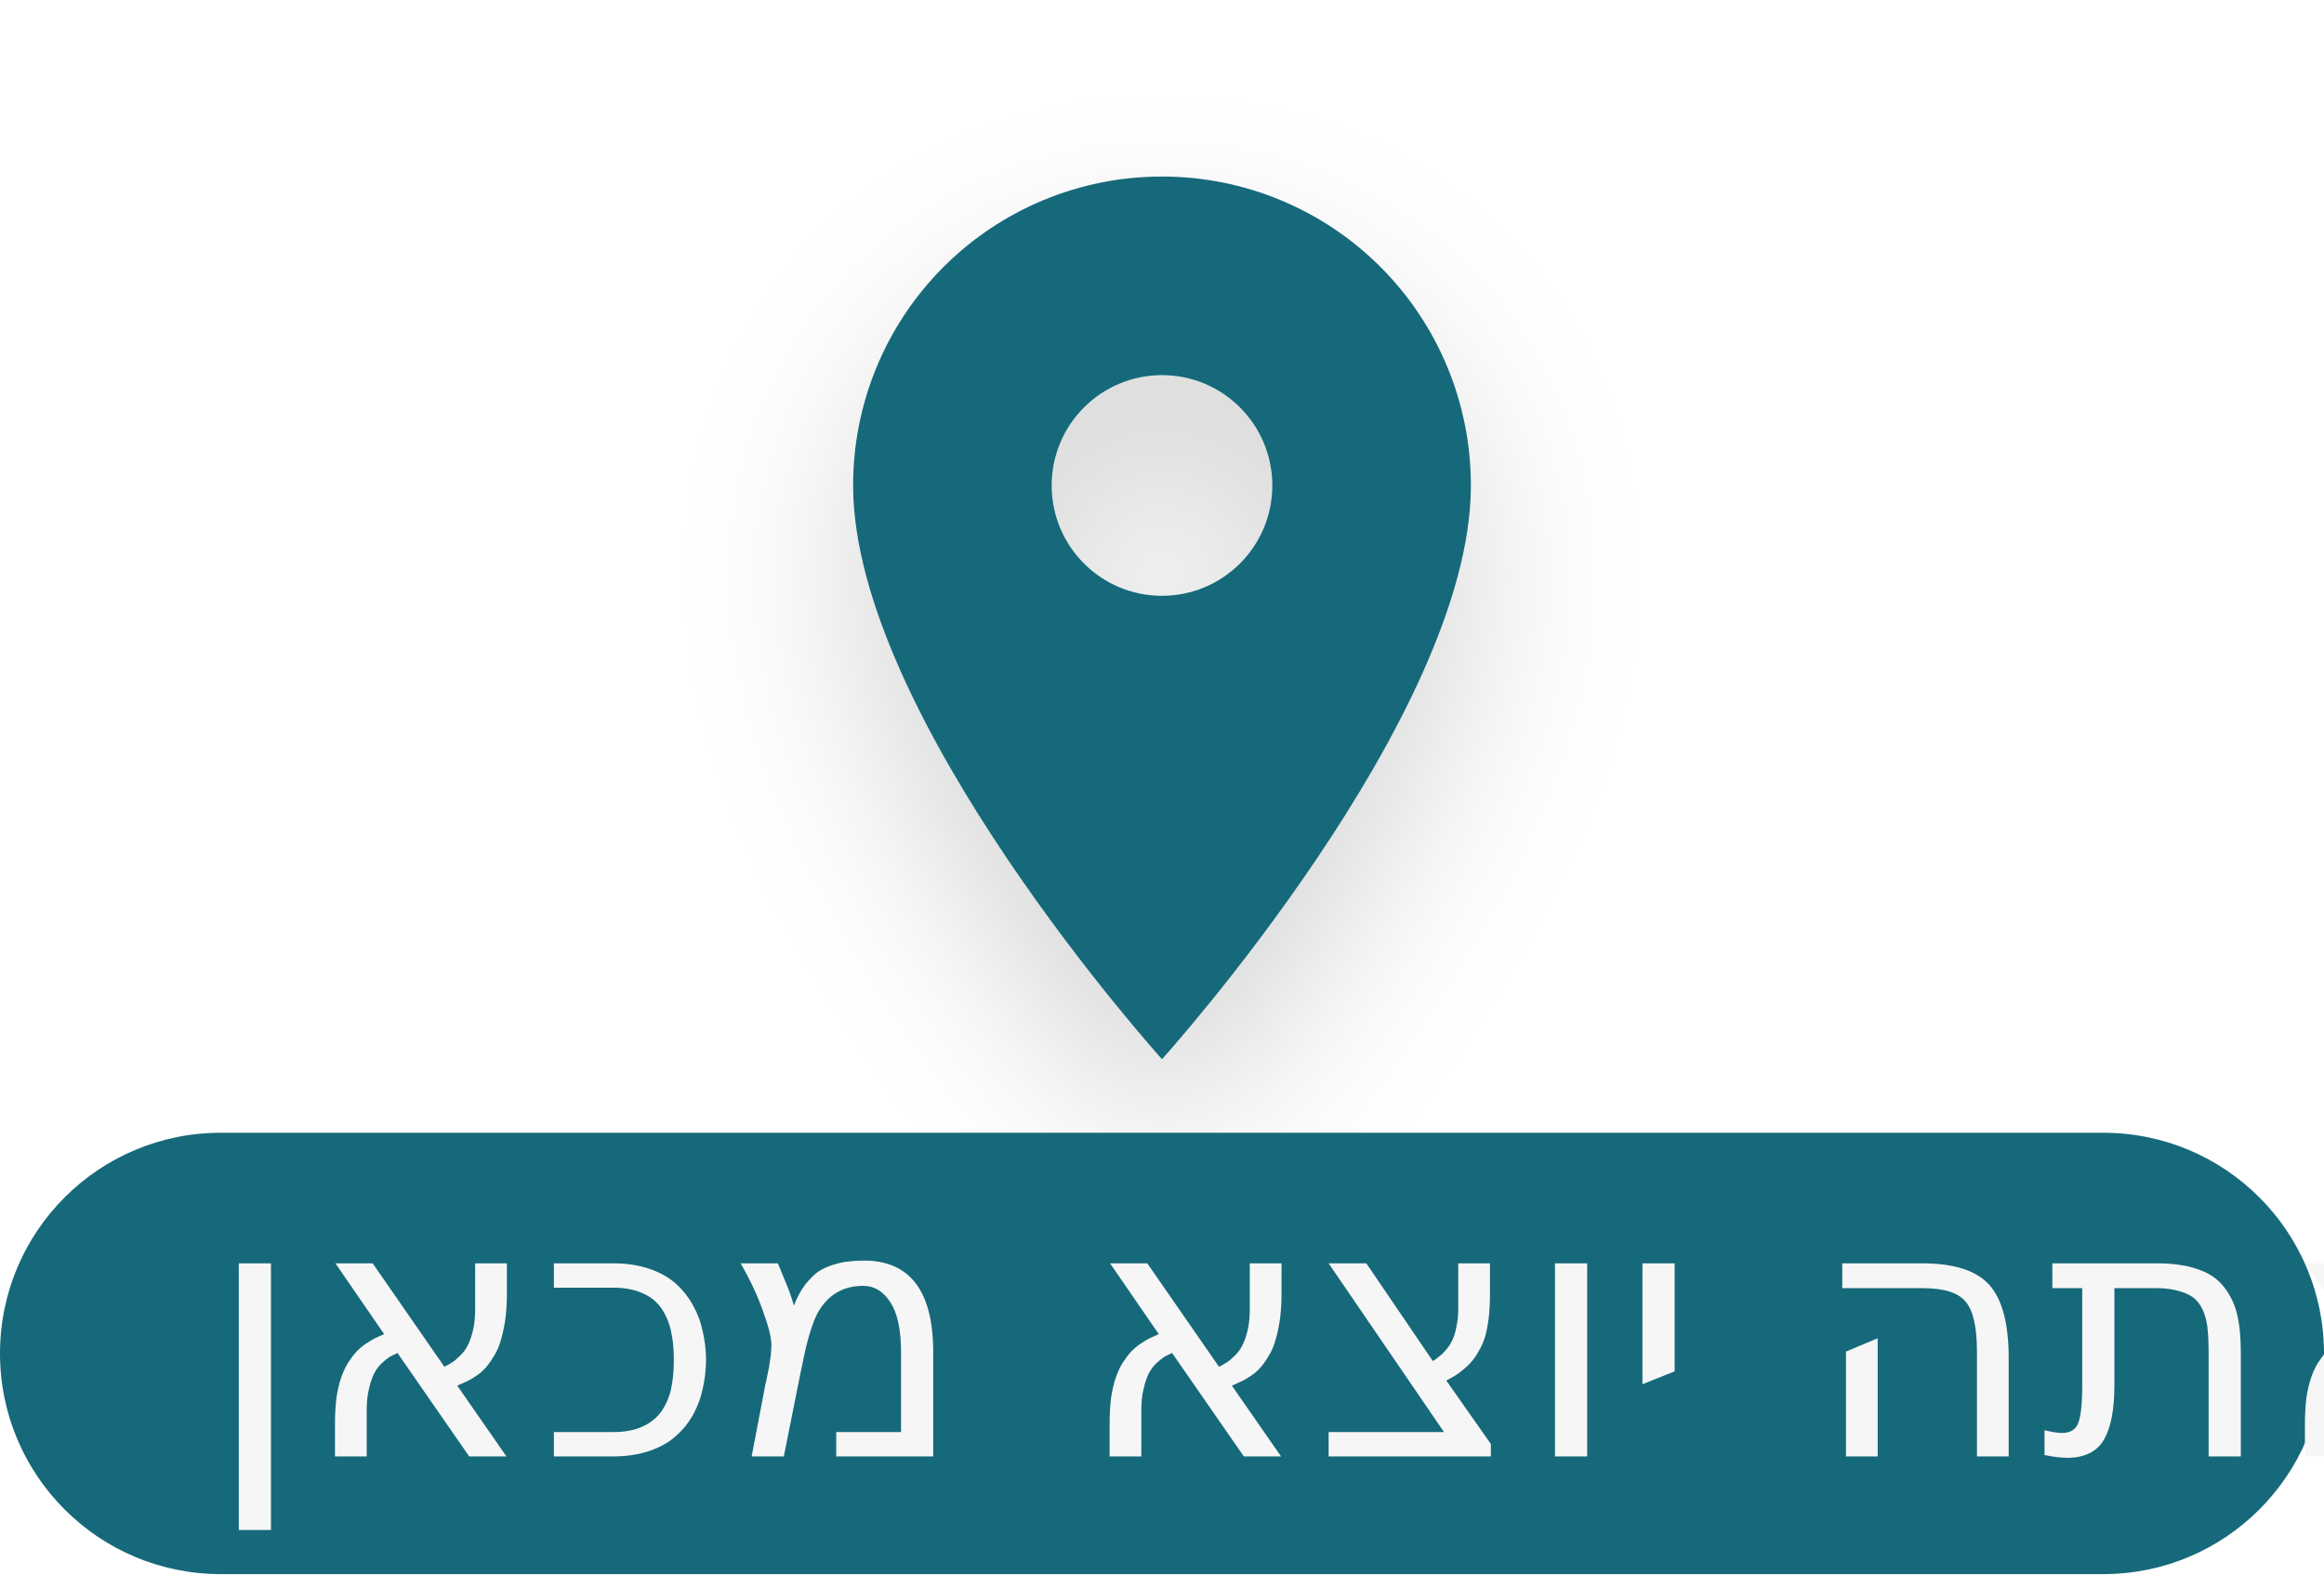
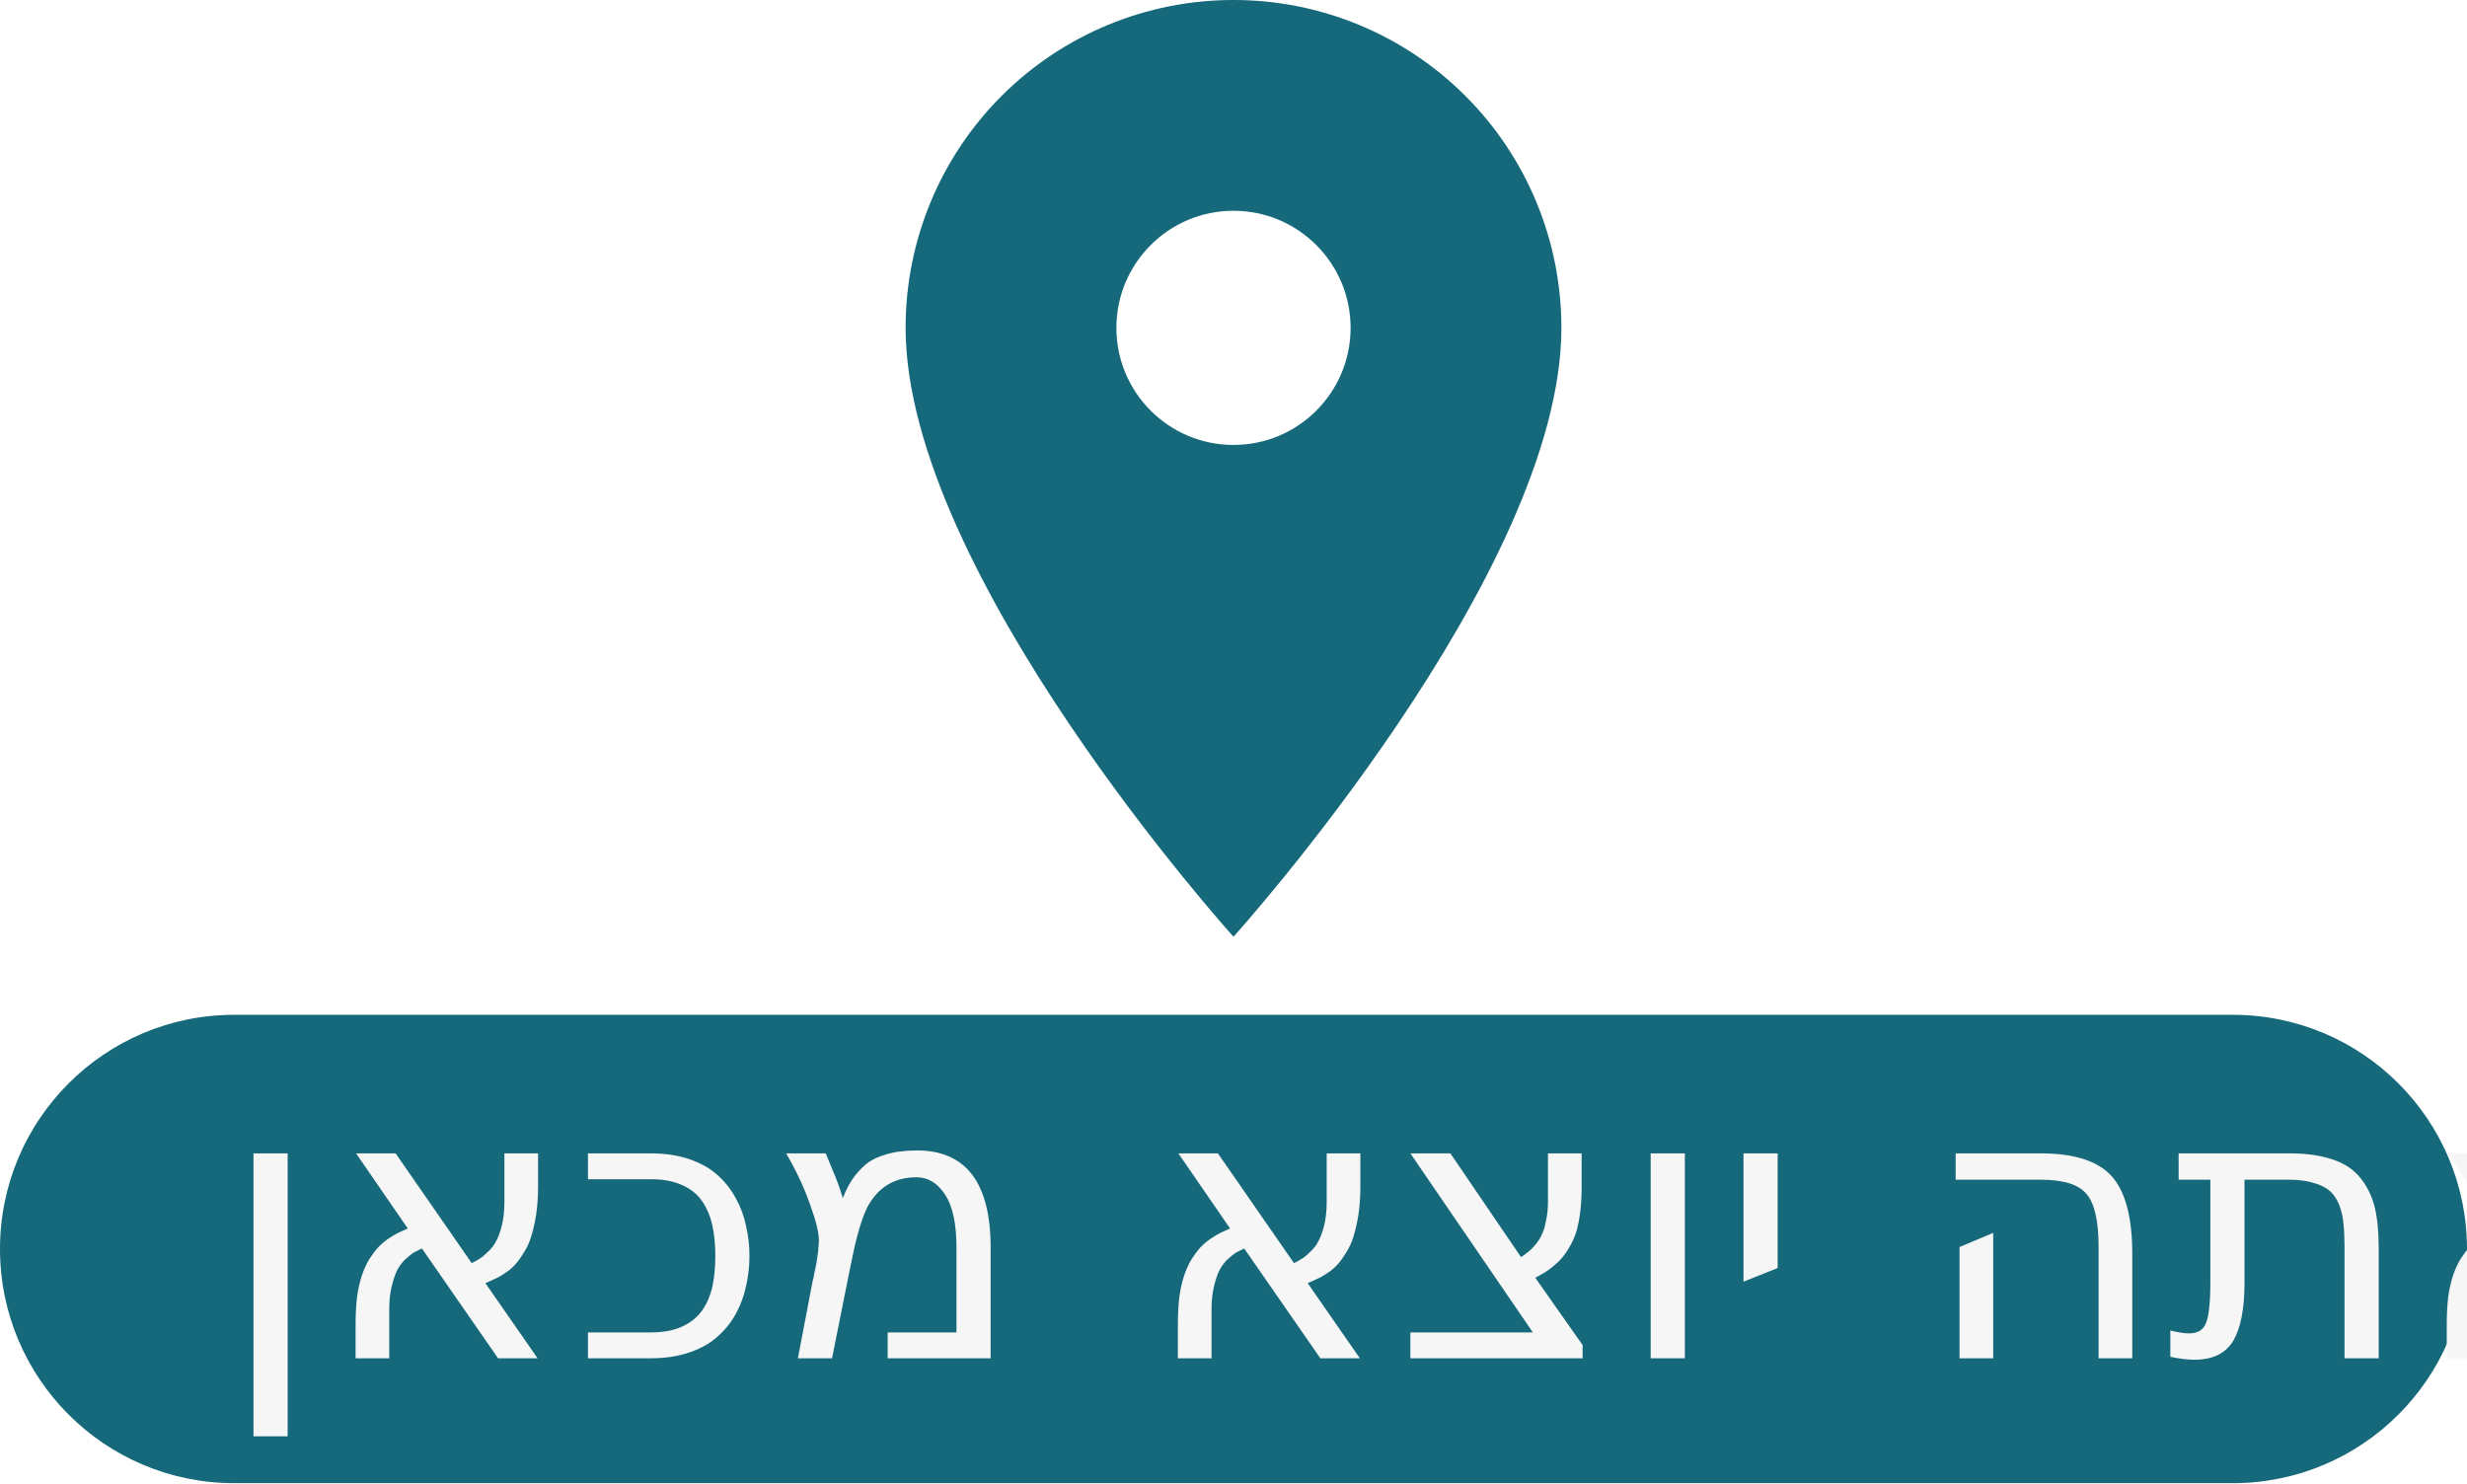
- <svg xmlns="http://www.w3.org/2000/svg" width="79" height="53.5" viewBox="0 0 79 53.5">
-   <defs>
-     <style>.a{fill:#16697a;}.b{fill:#f6f6f6;font-size:12px;font-family:Assistant-Regular, Assistant;}.c{filter:url(#a);}</style>
-     <filter id="a" x="20" y="0" width="39" height="48" filterUnits="userSpaceOnUse">
-       <feOffset dy="3" input="SourceAlpha" />
-       <feGaussianBlur stdDeviation="3" result="b" />
-       <feFlood flood-opacity="0.161" />
-       <feComposite operator="in" in2="b" />
-       <feComposite in="SourceGraphic" />
-     </filter>
-   </defs>
-   <g transform="translate(0 6)">
-     <g class="c" transform="matrix(1, 0, 0, 1, 0, -6)">
-       <path class="a" d="M18,3A10.492,10.492,0,0,0,7.5,13.5C7.5,21.375,18,33,18,33S28.5,21.375,28.5,13.5A10.492,10.492,0,0,0,18,3Zm0,14.25a3.75,3.75,0,1,1,3.75-3.75A3.751,3.751,0,0,1,18,17.25Z" transform="translate(21.5 3)" />
-     </g>
-     <path class="a" d="M7.5,0h64a7.5,7.5,0,0,1,0,15H7.5a7.5,7.5,0,0,1,0-15Z" transform="translate(0 32.5)" />
-     <text class="b" transform="translate(40 43.5)">
+ <svg xmlns="http://www.w3.org/2000/svg" width="79" height="47.5" viewBox="0 0 79 47.5">
+   <g id="Group_223" data-name="Group 223" transform="translate(-134 -170.5)">
+     <path id="Icon_material-place" data-name="Icon material-place" d="M18,3A10.492,10.492,0,0,0,7.5,13.5C7.5,21.375,18,33,18,33S28.5,21.375,28.5,13.5A10.492,10.492,0,0,0,18,3Zm0,14.25a3.75,3.75,0,1,1,3.75-3.75A3.751,3.751,0,0,1,18,17.25Z" transform="translate(155.5 167.5)" fill="#16697a" />
+     <path id="Path_50" data-name="Path 50" d="M7.5,0h64a7.5,7.5,0,0,1,0,15H7.5a7.5,7.5,0,0,1,0-15Z" transform="translate(134 203)" fill="#16697a" />
+     <text id="אתה_יוצא_מכאן" data-name="אתה יוצא מכאן" transform="translate(174 214)" fill="#f6f6f6" font-size="12" font-family="Assistant-Regular, Assistant">
      <tspan x="-32.976" y="0">אתה יוצא מכאן</tspan>
    </text>
  </g>
</svg>
